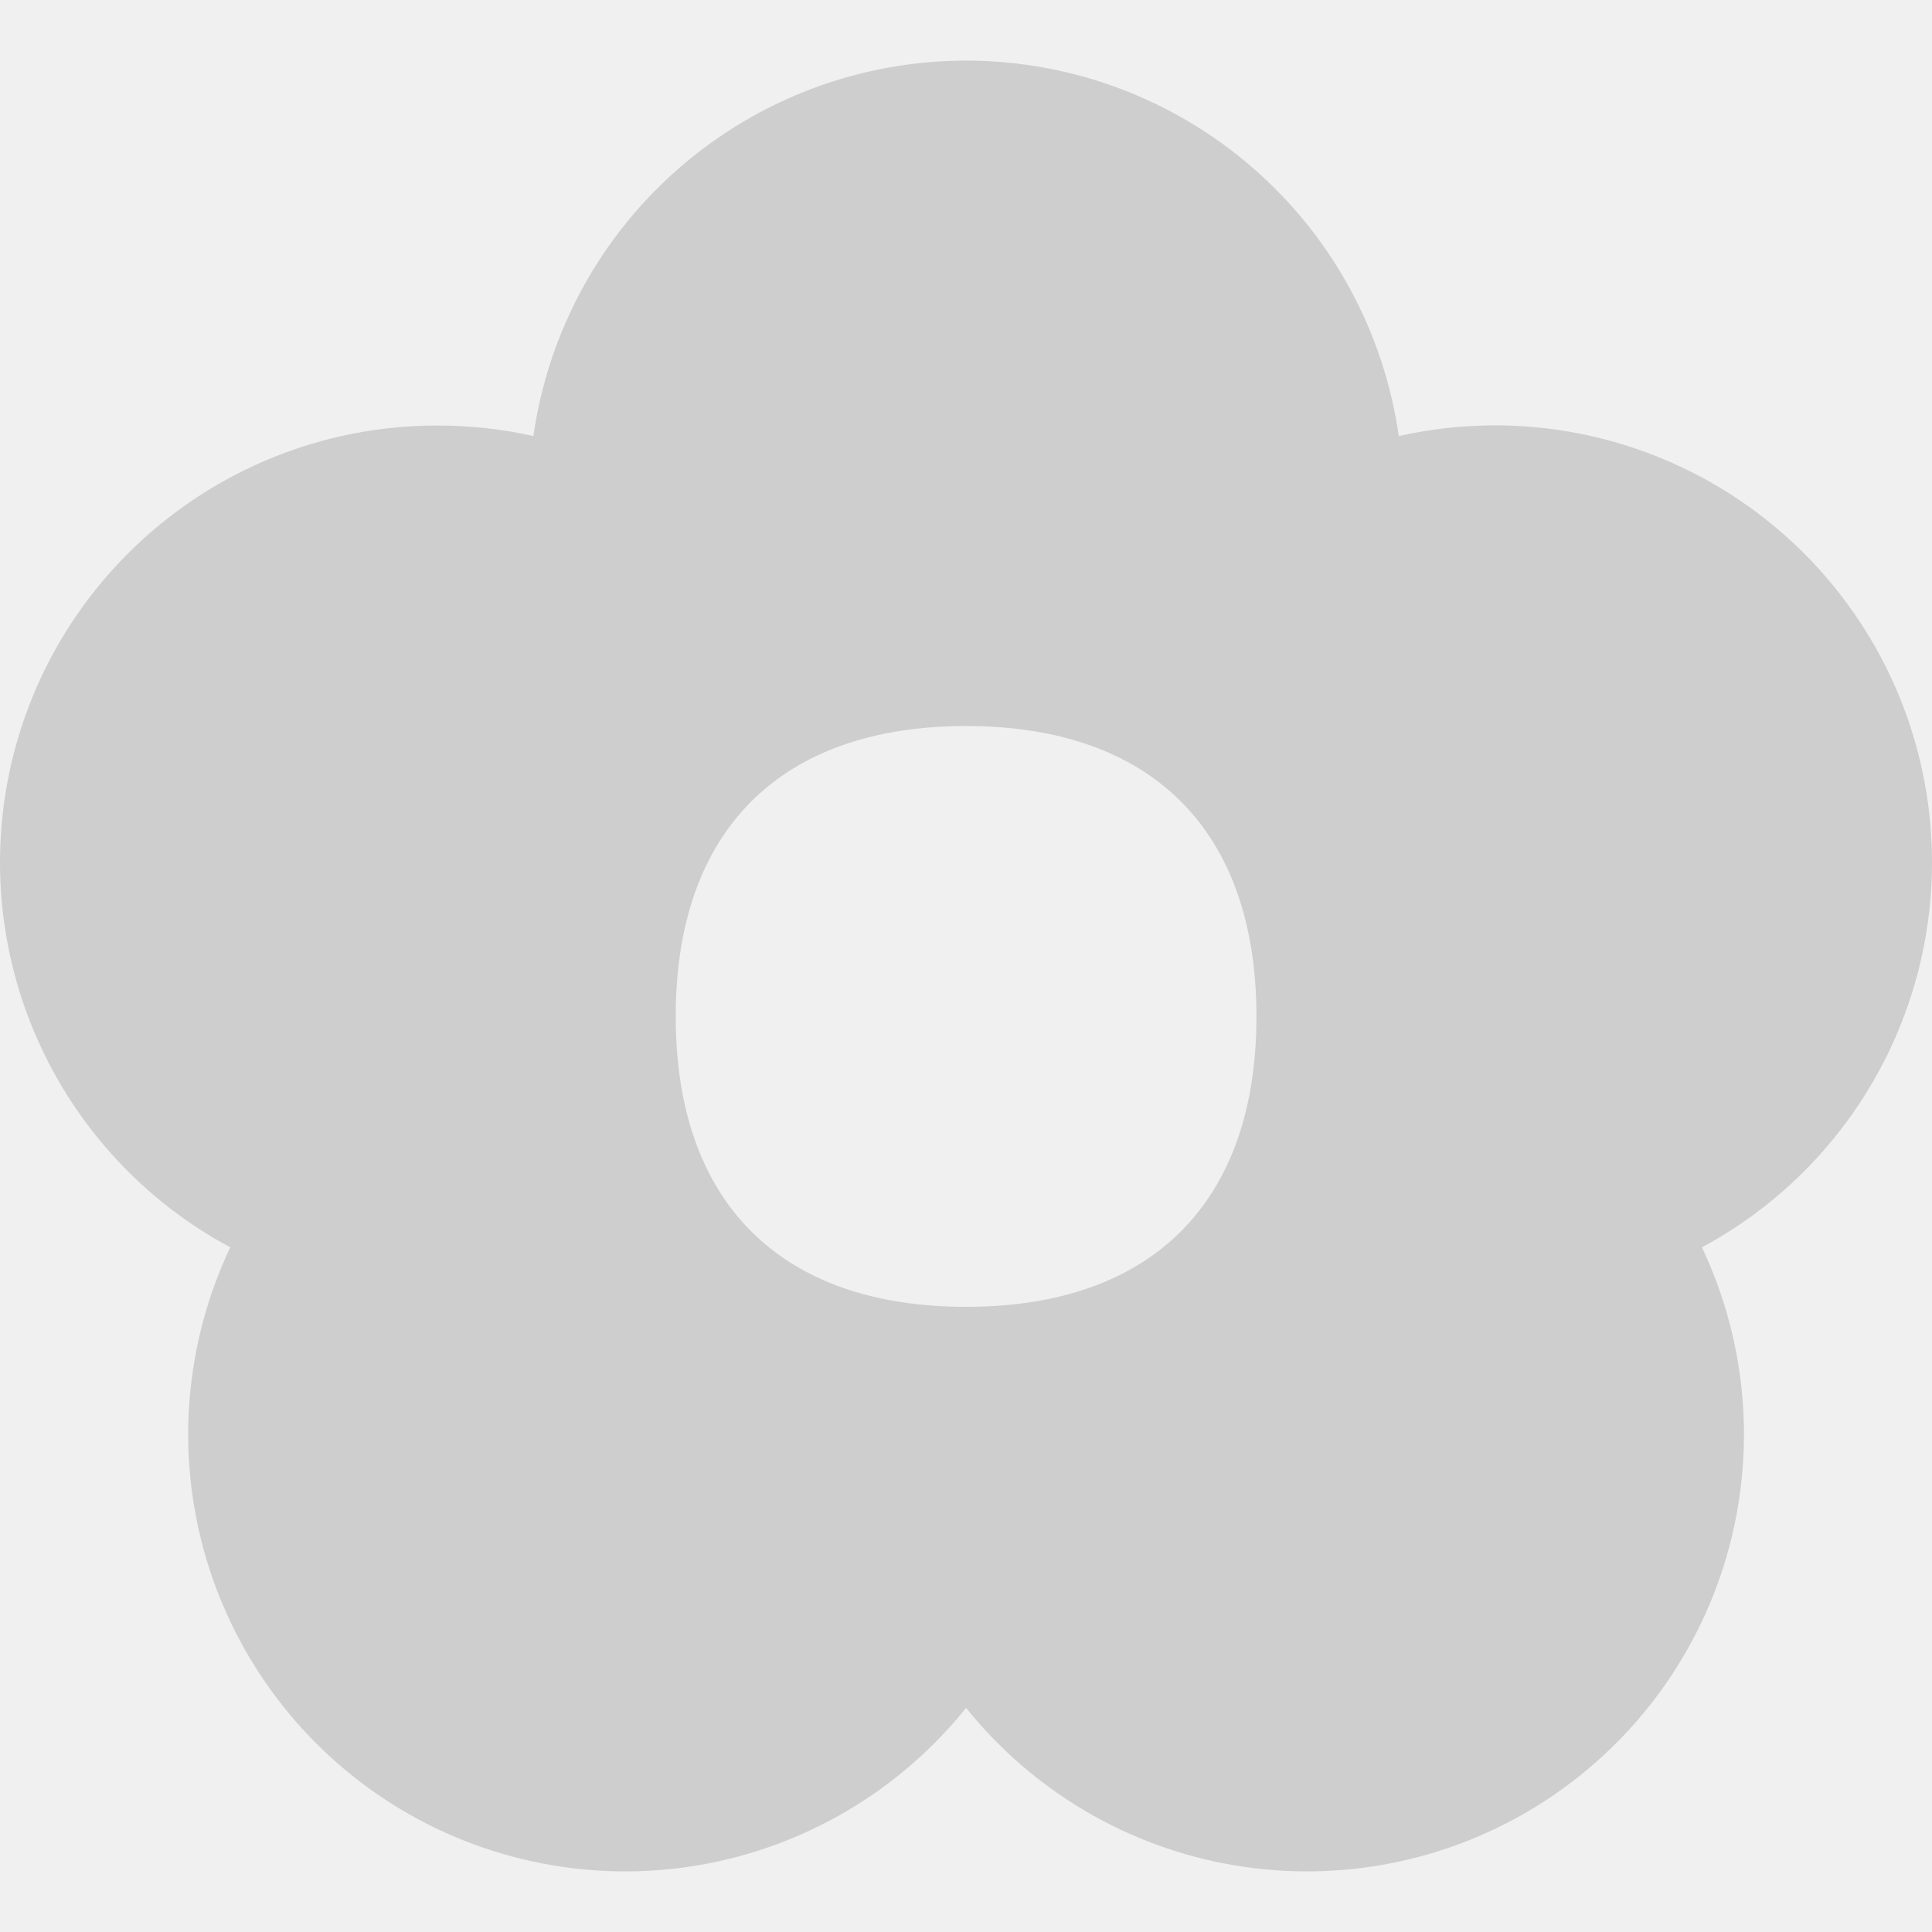
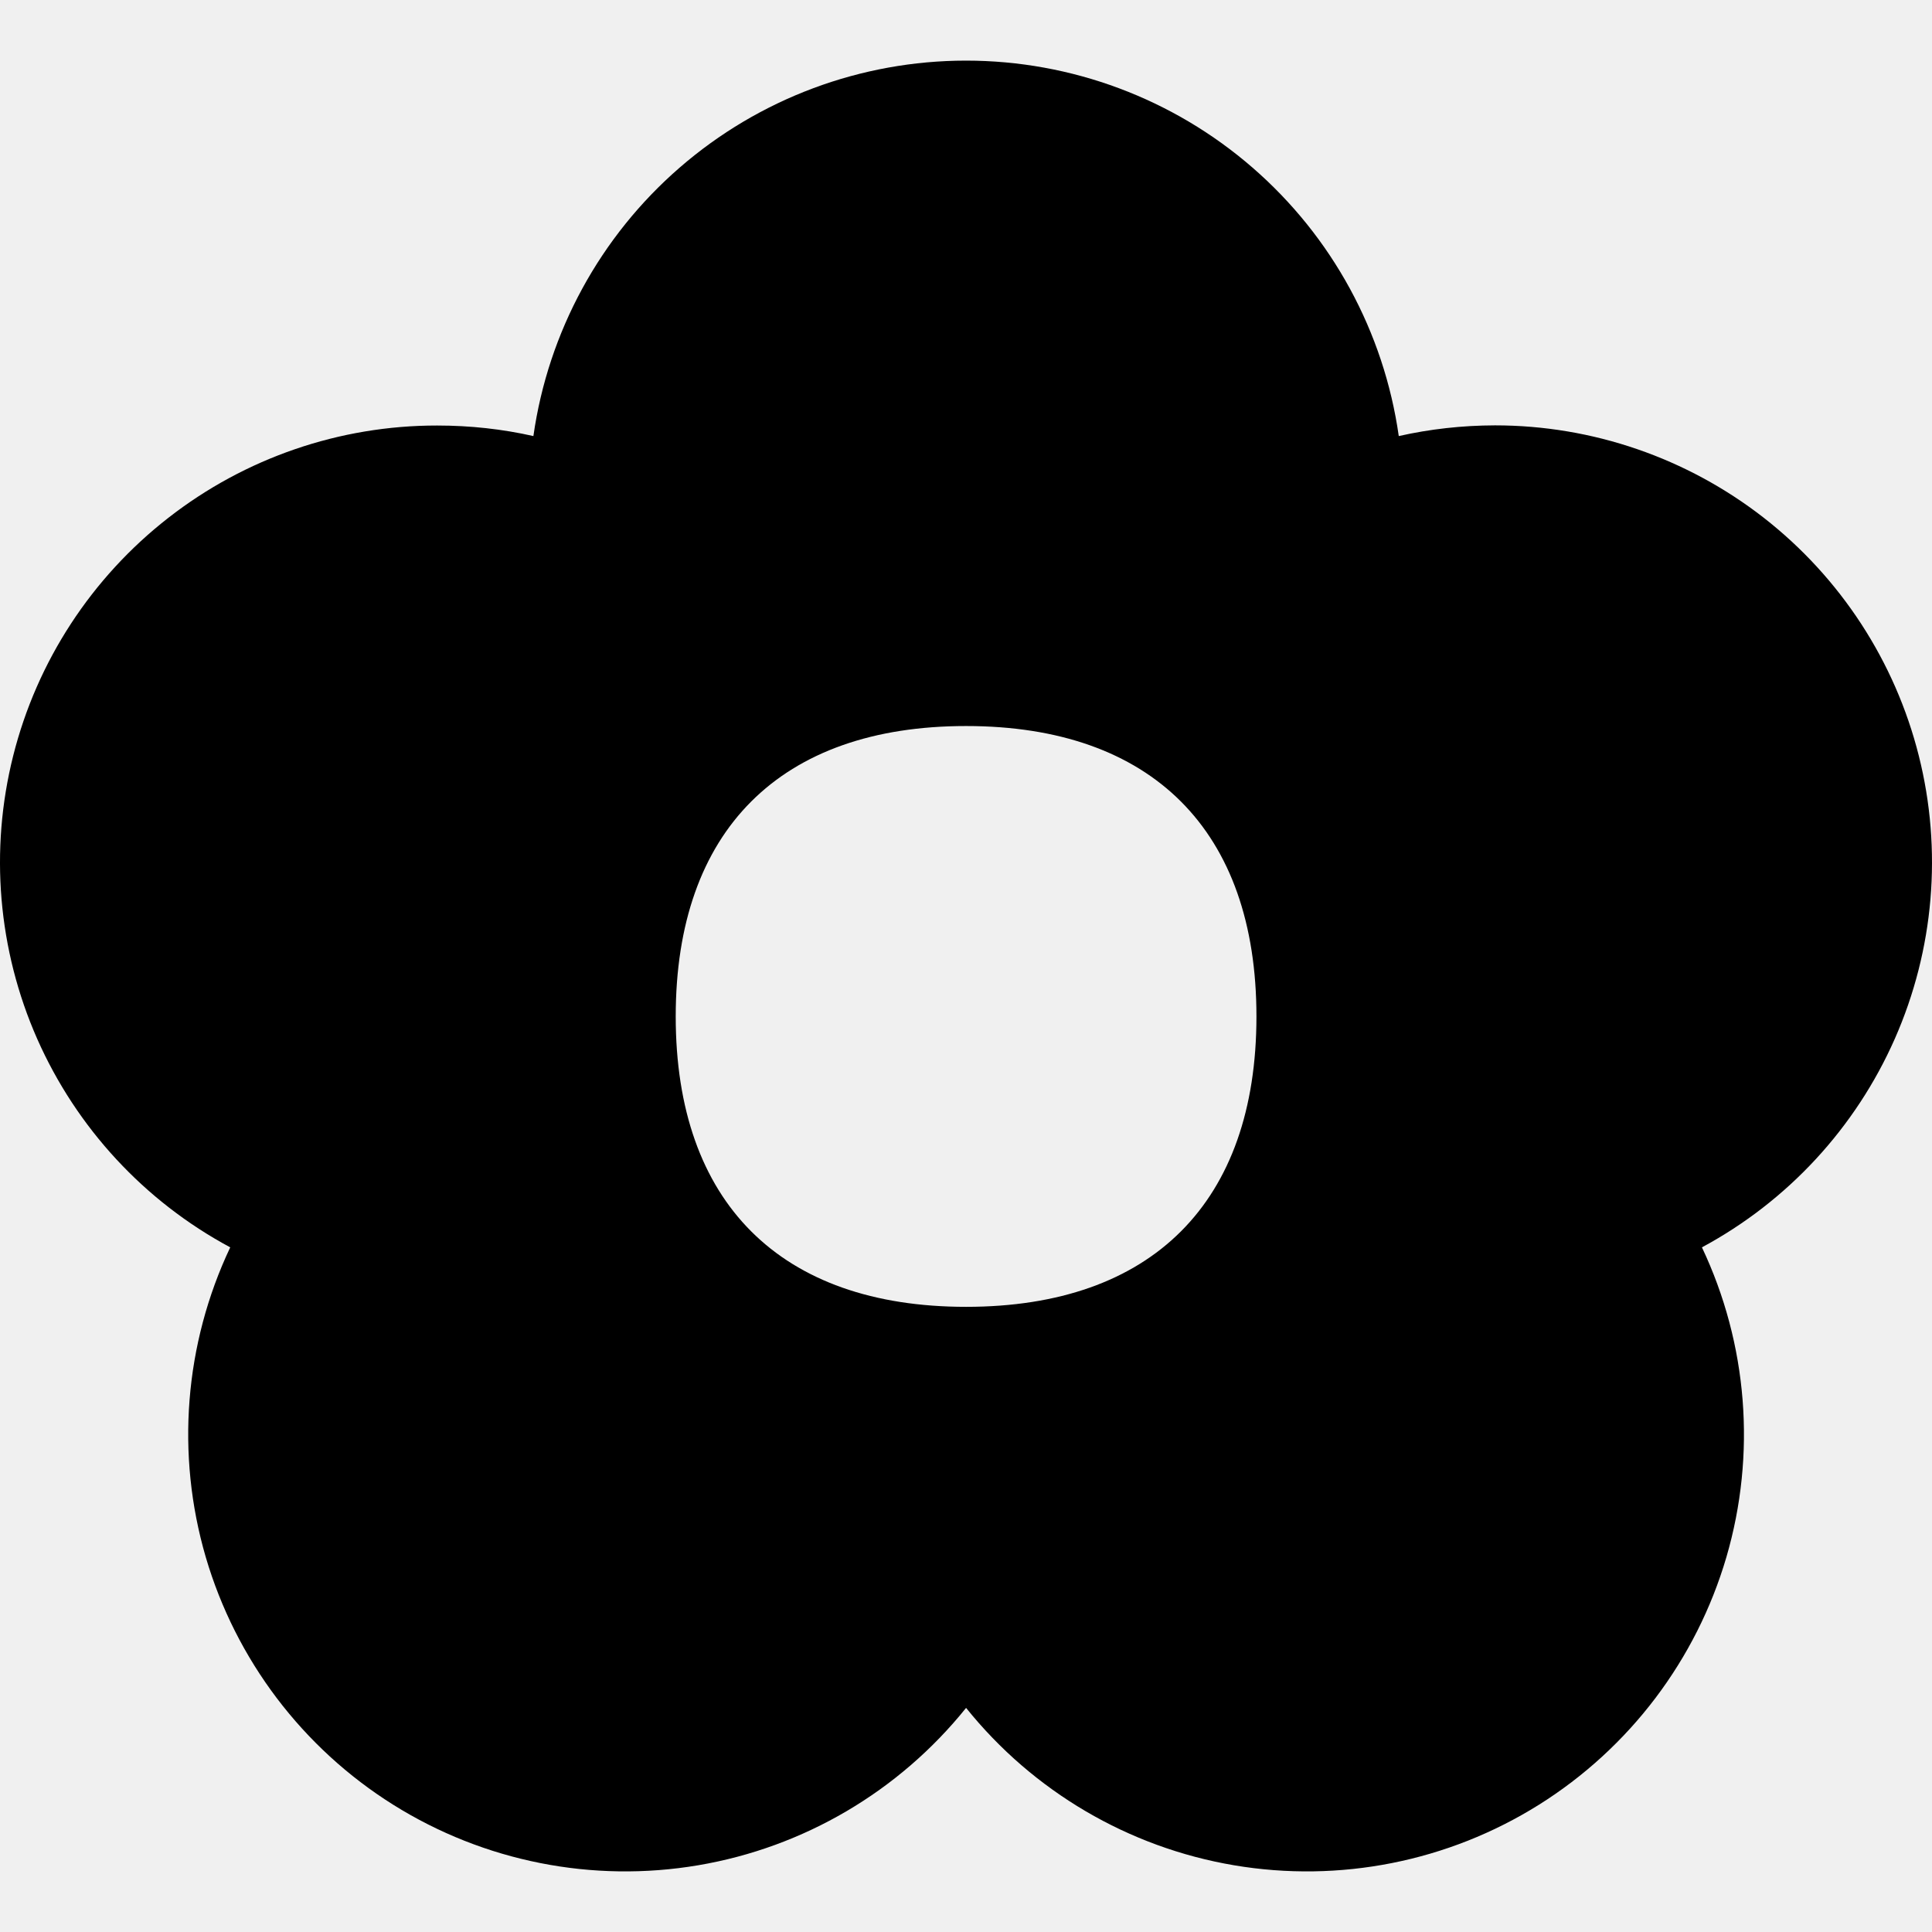
<svg xmlns="http://www.w3.org/2000/svg" width="24" height="24" viewBox="0 0 24 24" fill="none">
  <g clip-path="url(#clip0_243_444)">
-     <path fill-rule="evenodd" clip-rule="evenodd" d="M6.626 5.417C6.81 4.123 7.455 2.939 8.443 2.082C9.43 1.225 10.694 0.753 12.001 0.753C13.308 0.753 14.572 1.225 15.559 2.082C16.547 2.939 17.192 4.123 17.376 5.417C17.763 5.33 18.162 5.285 18.572 5.284C19.781 5.284 20.955 5.688 21.909 6.431C22.863 7.175 23.541 8.215 23.836 9.388C24.131 10.56 24.026 11.798 23.538 12.904C23.05 14.01 22.207 14.922 21.142 15.495C21.711 16.697 21.819 18.066 21.446 19.343C21.072 20.619 20.243 21.714 19.116 22.42C17.988 23.126 16.641 23.393 15.329 23.171C14.018 22.949 12.834 22.253 12.001 21.216C11.168 22.253 9.984 22.949 8.673 23.171C7.361 23.393 6.014 23.126 4.886 22.42C3.759 21.714 2.93 20.619 2.556 19.343C2.183 18.066 2.291 16.697 2.86 15.495C1.794 14.923 0.951 14.011 0.462 12.905C-0.026 11.799 -0.131 10.561 0.164 9.388C0.459 8.215 1.138 7.175 2.092 6.432C3.046 5.688 4.221 5.285 5.43 5.286C5.843 5.286 6.24 5.33 6.626 5.417ZM15.608 12.627C15.608 14.936 14.31 16.234 12.001 16.234C9.692 16.234 8.394 14.936 8.394 12.627C8.394 10.318 9.692 9.019 12.001 9.019C14.31 9.019 15.608 10.318 15.608 12.627Z" fill="#CECECE" />
+     <path fill-rule="evenodd" clip-rule="evenodd" d="M6.626 5.417C6.81 4.123 7.455 2.939 8.443 2.082C9.43 1.225 10.694 0.753 12.001 0.753C13.308 0.753 14.572 1.225 15.559 2.082C16.547 2.939 17.192 4.123 17.376 5.417C17.763 5.33 18.162 5.285 18.572 5.284C19.781 5.284 20.955 5.688 21.909 6.431C22.863 7.175 23.541 8.215 23.836 9.388C24.131 10.56 24.026 11.798 23.538 12.904C23.05 14.01 22.207 14.922 21.142 15.495C21.711 16.697 21.819 18.066 21.446 19.343C21.072 20.619 20.243 21.714 19.116 22.42C17.988 23.126 16.641 23.393 15.329 23.171C14.018 22.949 12.834 22.253 12.001 21.216C11.168 22.253 9.984 22.949 8.673 23.171C7.361 23.393 6.014 23.126 4.886 22.42C3.759 21.714 2.93 20.619 2.556 19.343C2.183 18.066 2.291 16.697 2.86 15.495C1.794 14.923 0.951 14.011 0.462 12.905C-0.026 11.799 -0.131 10.561 0.164 9.388C0.459 8.215 1.138 7.175 2.092 6.432C3.046 5.688 4.221 5.285 5.43 5.286C5.843 5.286 6.24 5.33 6.626 5.417ZM15.608 12.627C15.608 14.936 14.31 16.234 12.001 16.234C9.692 16.234 8.394 14.936 8.394 12.627C8.394 10.318 9.692 9.019 12.001 9.019C14.31 9.019 15.608 10.318 15.608 12.627Z" fill="currentColor" />
  </g>
  <defs>
    <clipPath id="clip0_243_444">
      <rect width="24" height="24" fill="white" />
    </clipPath>
  </defs>
</svg>
